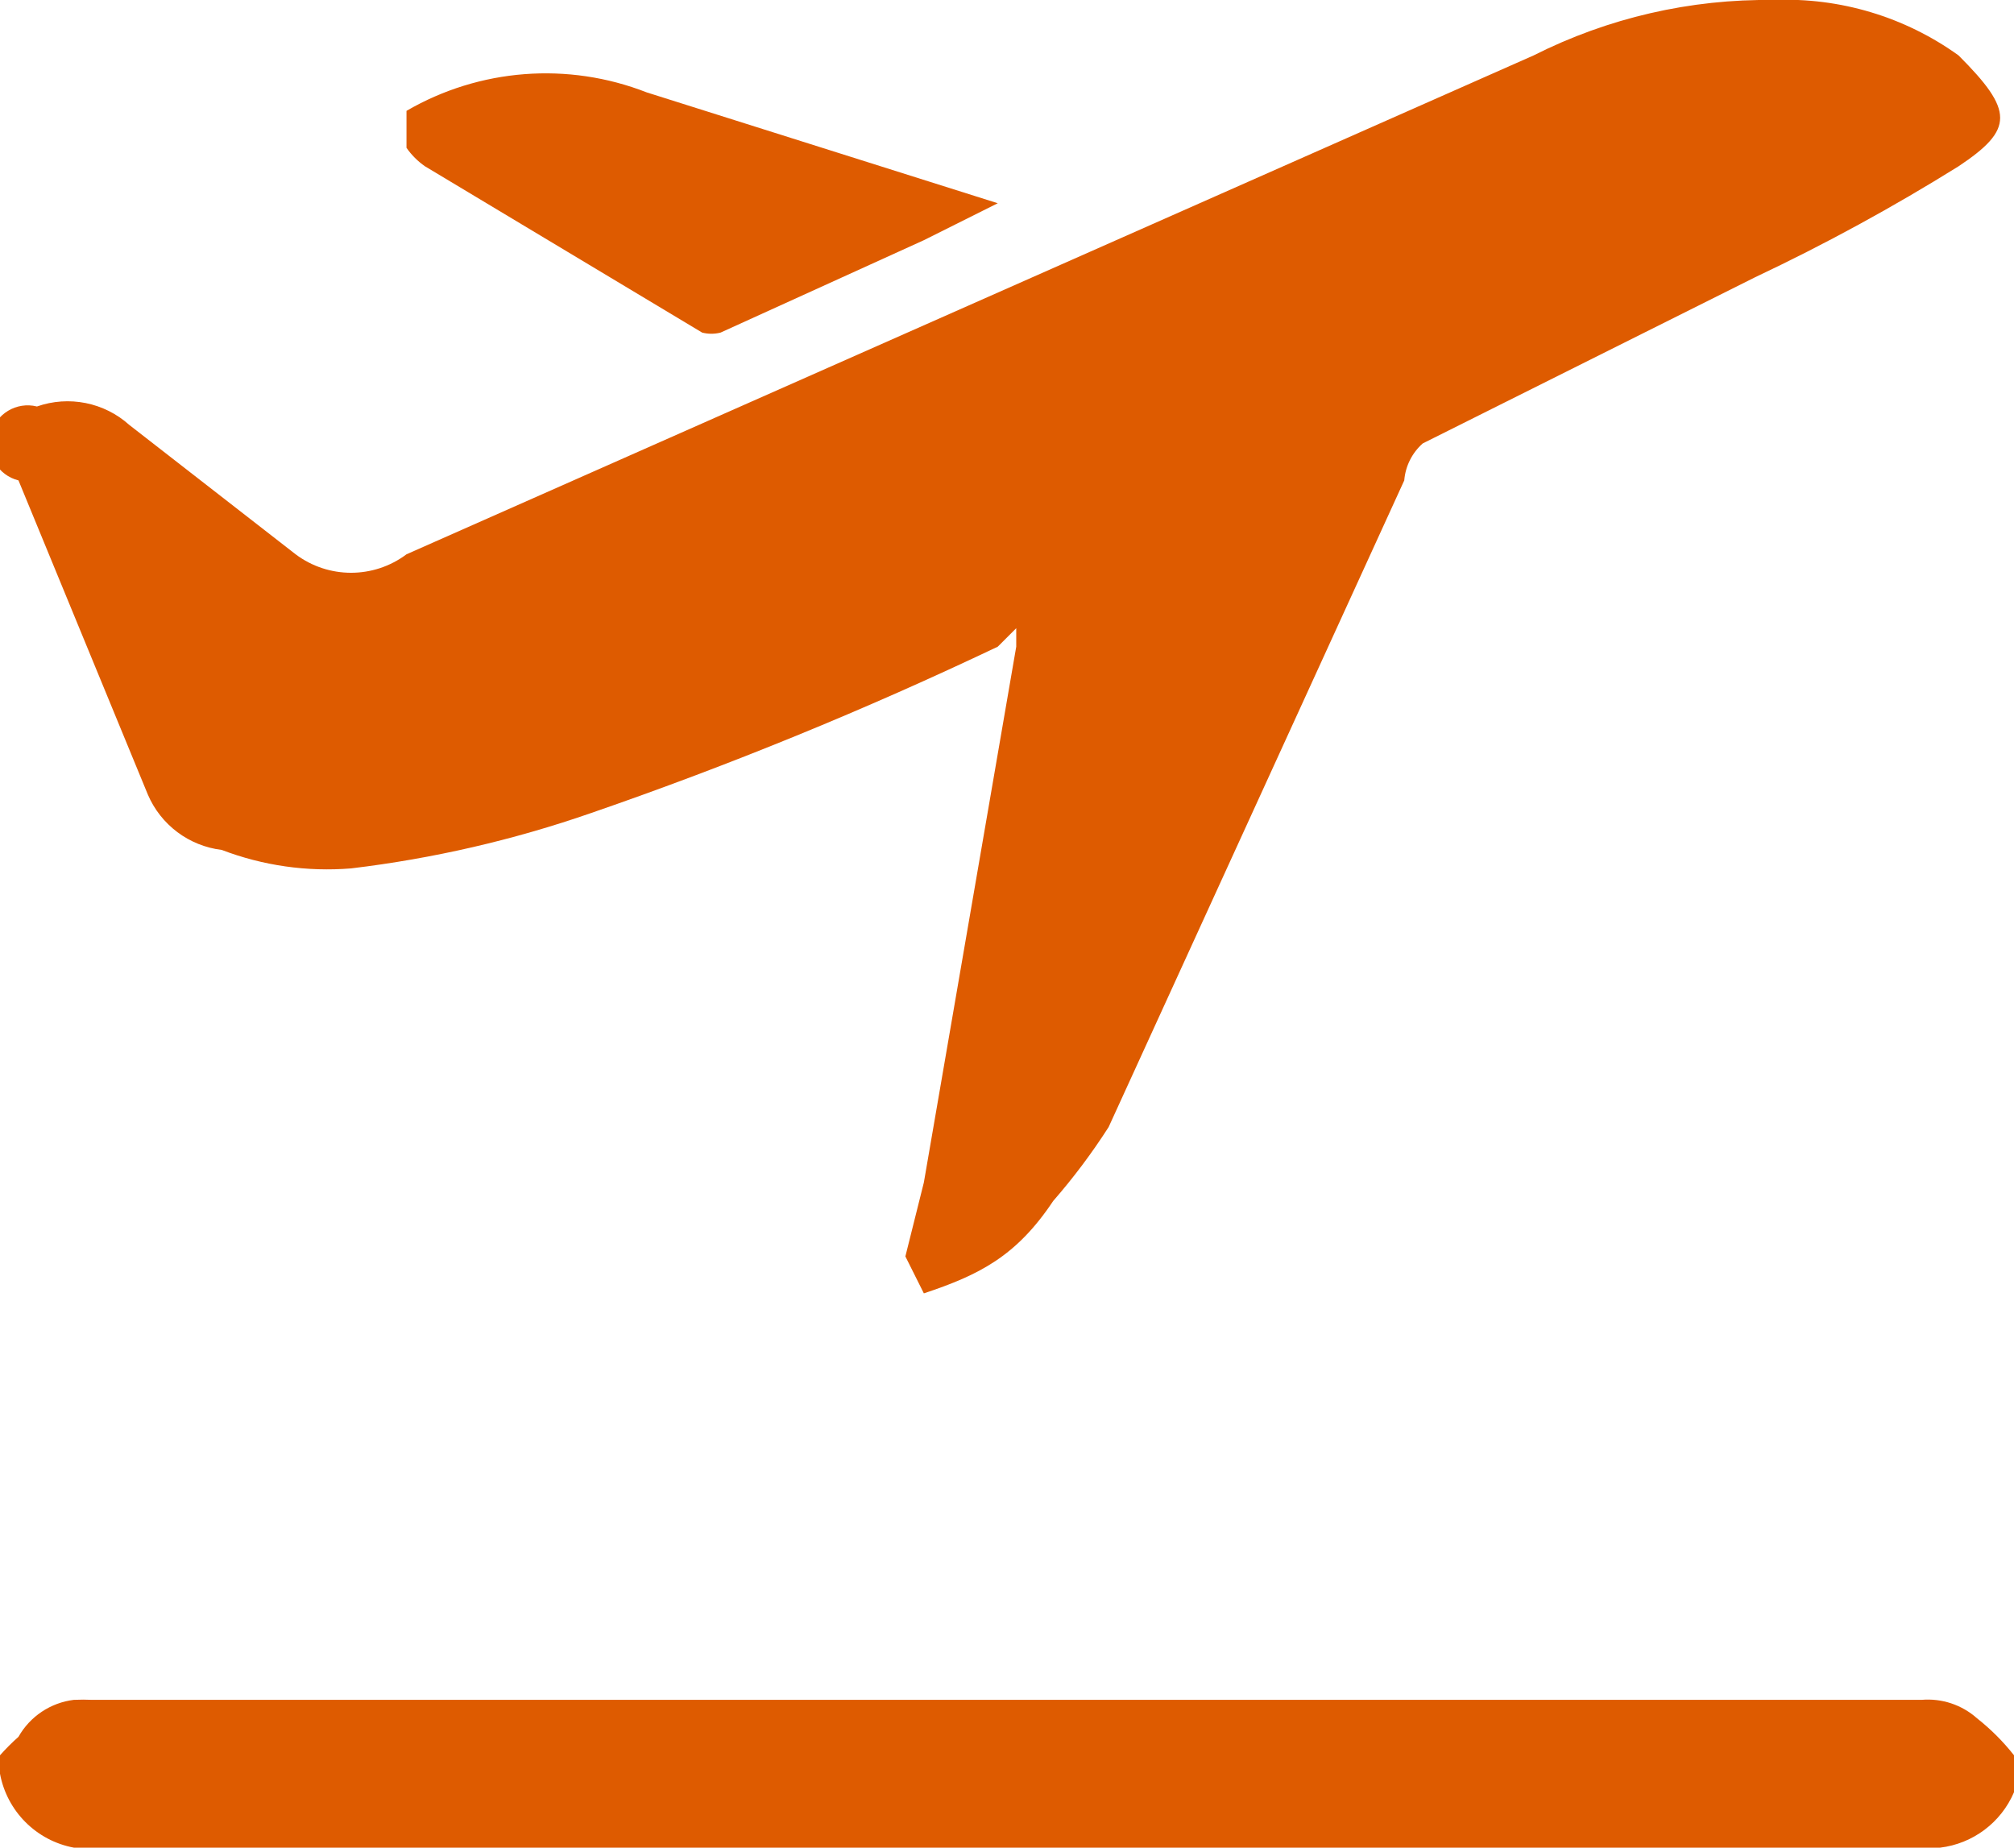
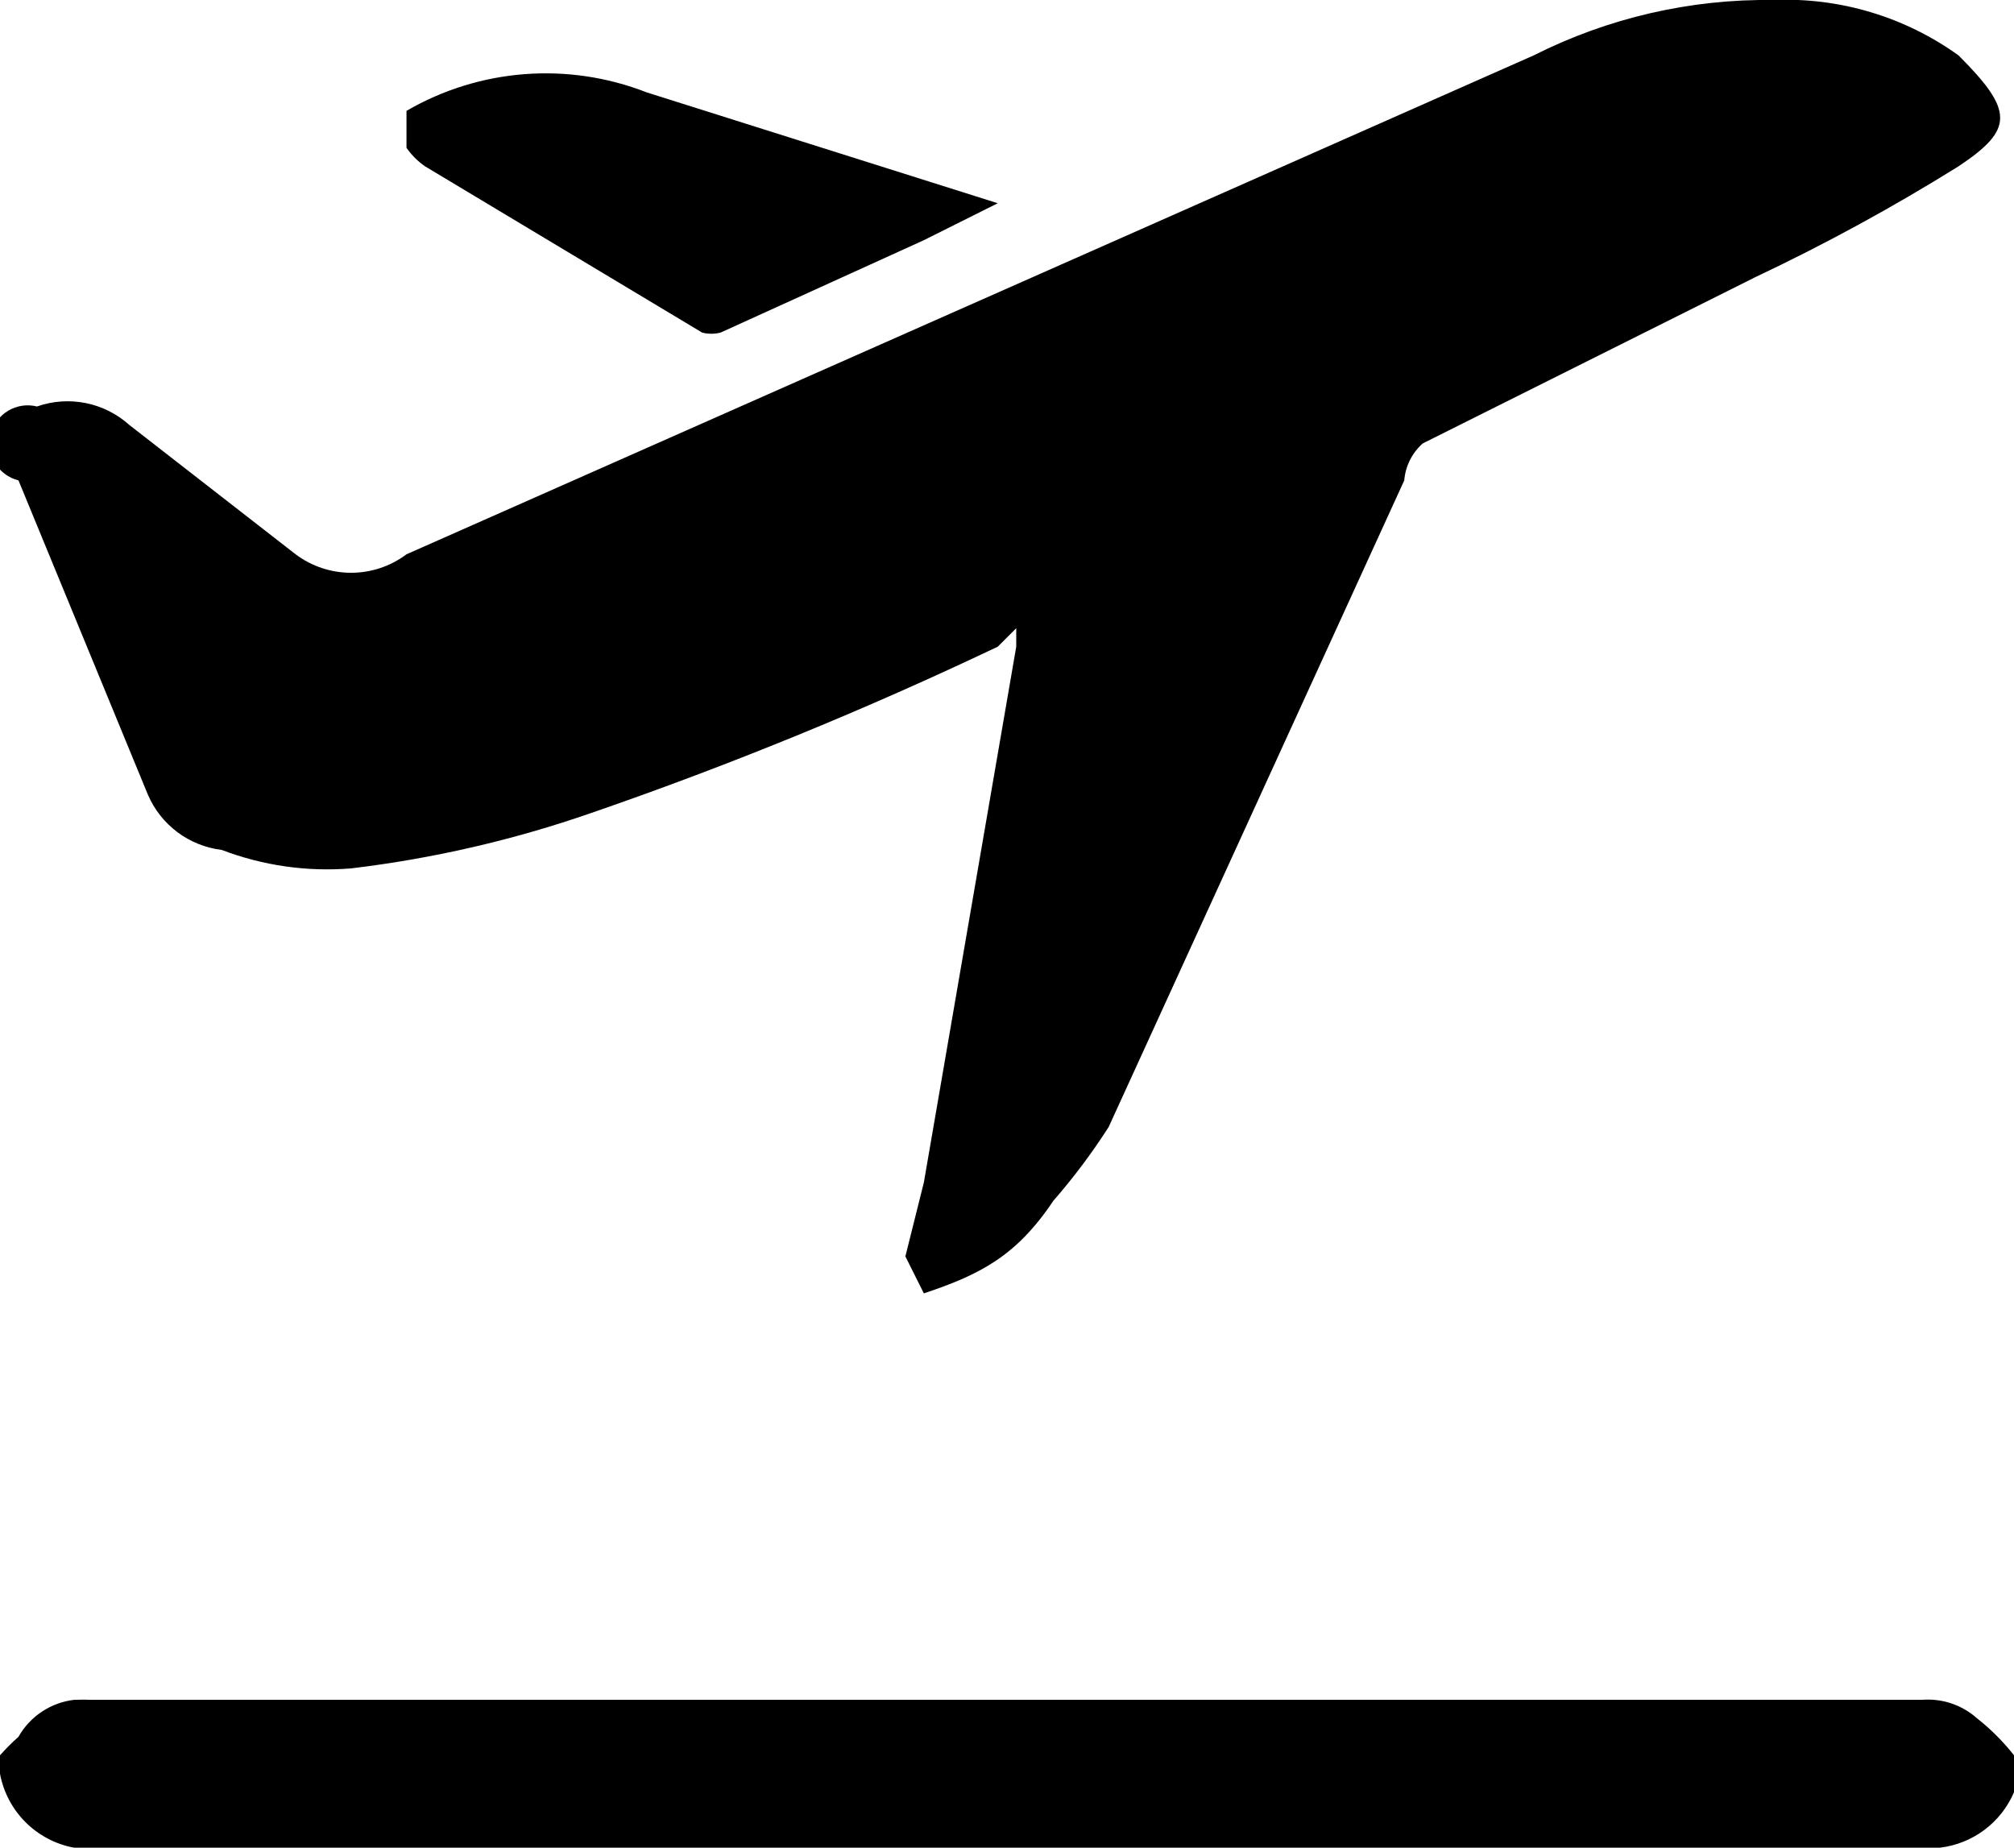
<svg xmlns="http://www.w3.org/2000/svg" viewBox="0 0 109 100">
-   <path d="M0 95a12 12 0 0 1 1-1 4 4 0 0 1 3-2 11 11 0 0 1 1 0h99a4 4 0 0 1 3 1 12 12 0 0 1 2 2v2a5 5 0 0 1-4 3H4a5 5 0 0 1-4-4zm55-61l-1 1a213 213 0 0 1-22 9 62 62 0 0 1-13 3 16 16 0 0 1-7-1 5 5 0 0 1-4-3L1 26a2 2 0 0 1 1-4 5 5 0 0 1 5 1l9 7a5 5 0 0 0 6 0L83 3a28 28 0 0 1 13-3 16 16 0 0 1 10 3c3 3 3 4 0 6a108 108 0 0 1-11 6l-18 9a3 3 0 0 0-1 2L60 61a34 34 0 0 1-3 4c-2 3-4 4-7 5l-1-2 1-4 5-29v-1zm-1-23l-4 2-11 5a2 2 0 0 1-1 0L23 9a4 4 0 0 1-1-1V6a15 15 0 0 1 13-1l19 6z" fill="#de5b00" />
+   <path d="M0 95a12 12 0 0 1 1-1 4 4 0 0 1 3-2 11 11 0 0 1 1 0h99a4 4 0 0 1 3 1 12 12 0 0 1 2 2v2a5 5 0 0 1-4 3H4a5 5 0 0 1-4-4zm55-61l-1 1a213 213 0 0 1-22 9 62 62 0 0 1-13 3 16 16 0 0 1-7-1 5 5 0 0 1-4-3L1 26a2 2 0 0 1 1-4 5 5 0 0 1 5 1l9 7a5 5 0 0 0 6 0L83 3a28 28 0 0 1 13-3 16 16 0 0 1 10 3c3 3 3 4 0 6a108 108 0 0 1-11 6l-18 9a3 3 0 0 0-1 2L60 61a34 34 0 0 1-3 4c-2 3-4 4-7 5l-1-2 1-4 5-29v-1zm-1-23l-4 2-11 5a2 2 0 0 1-1 0L23 9a4 4 0 0 1-1-1V6a15 15 0 0 1 13-1l19 6z" fill="currentColor" />
</svg>
